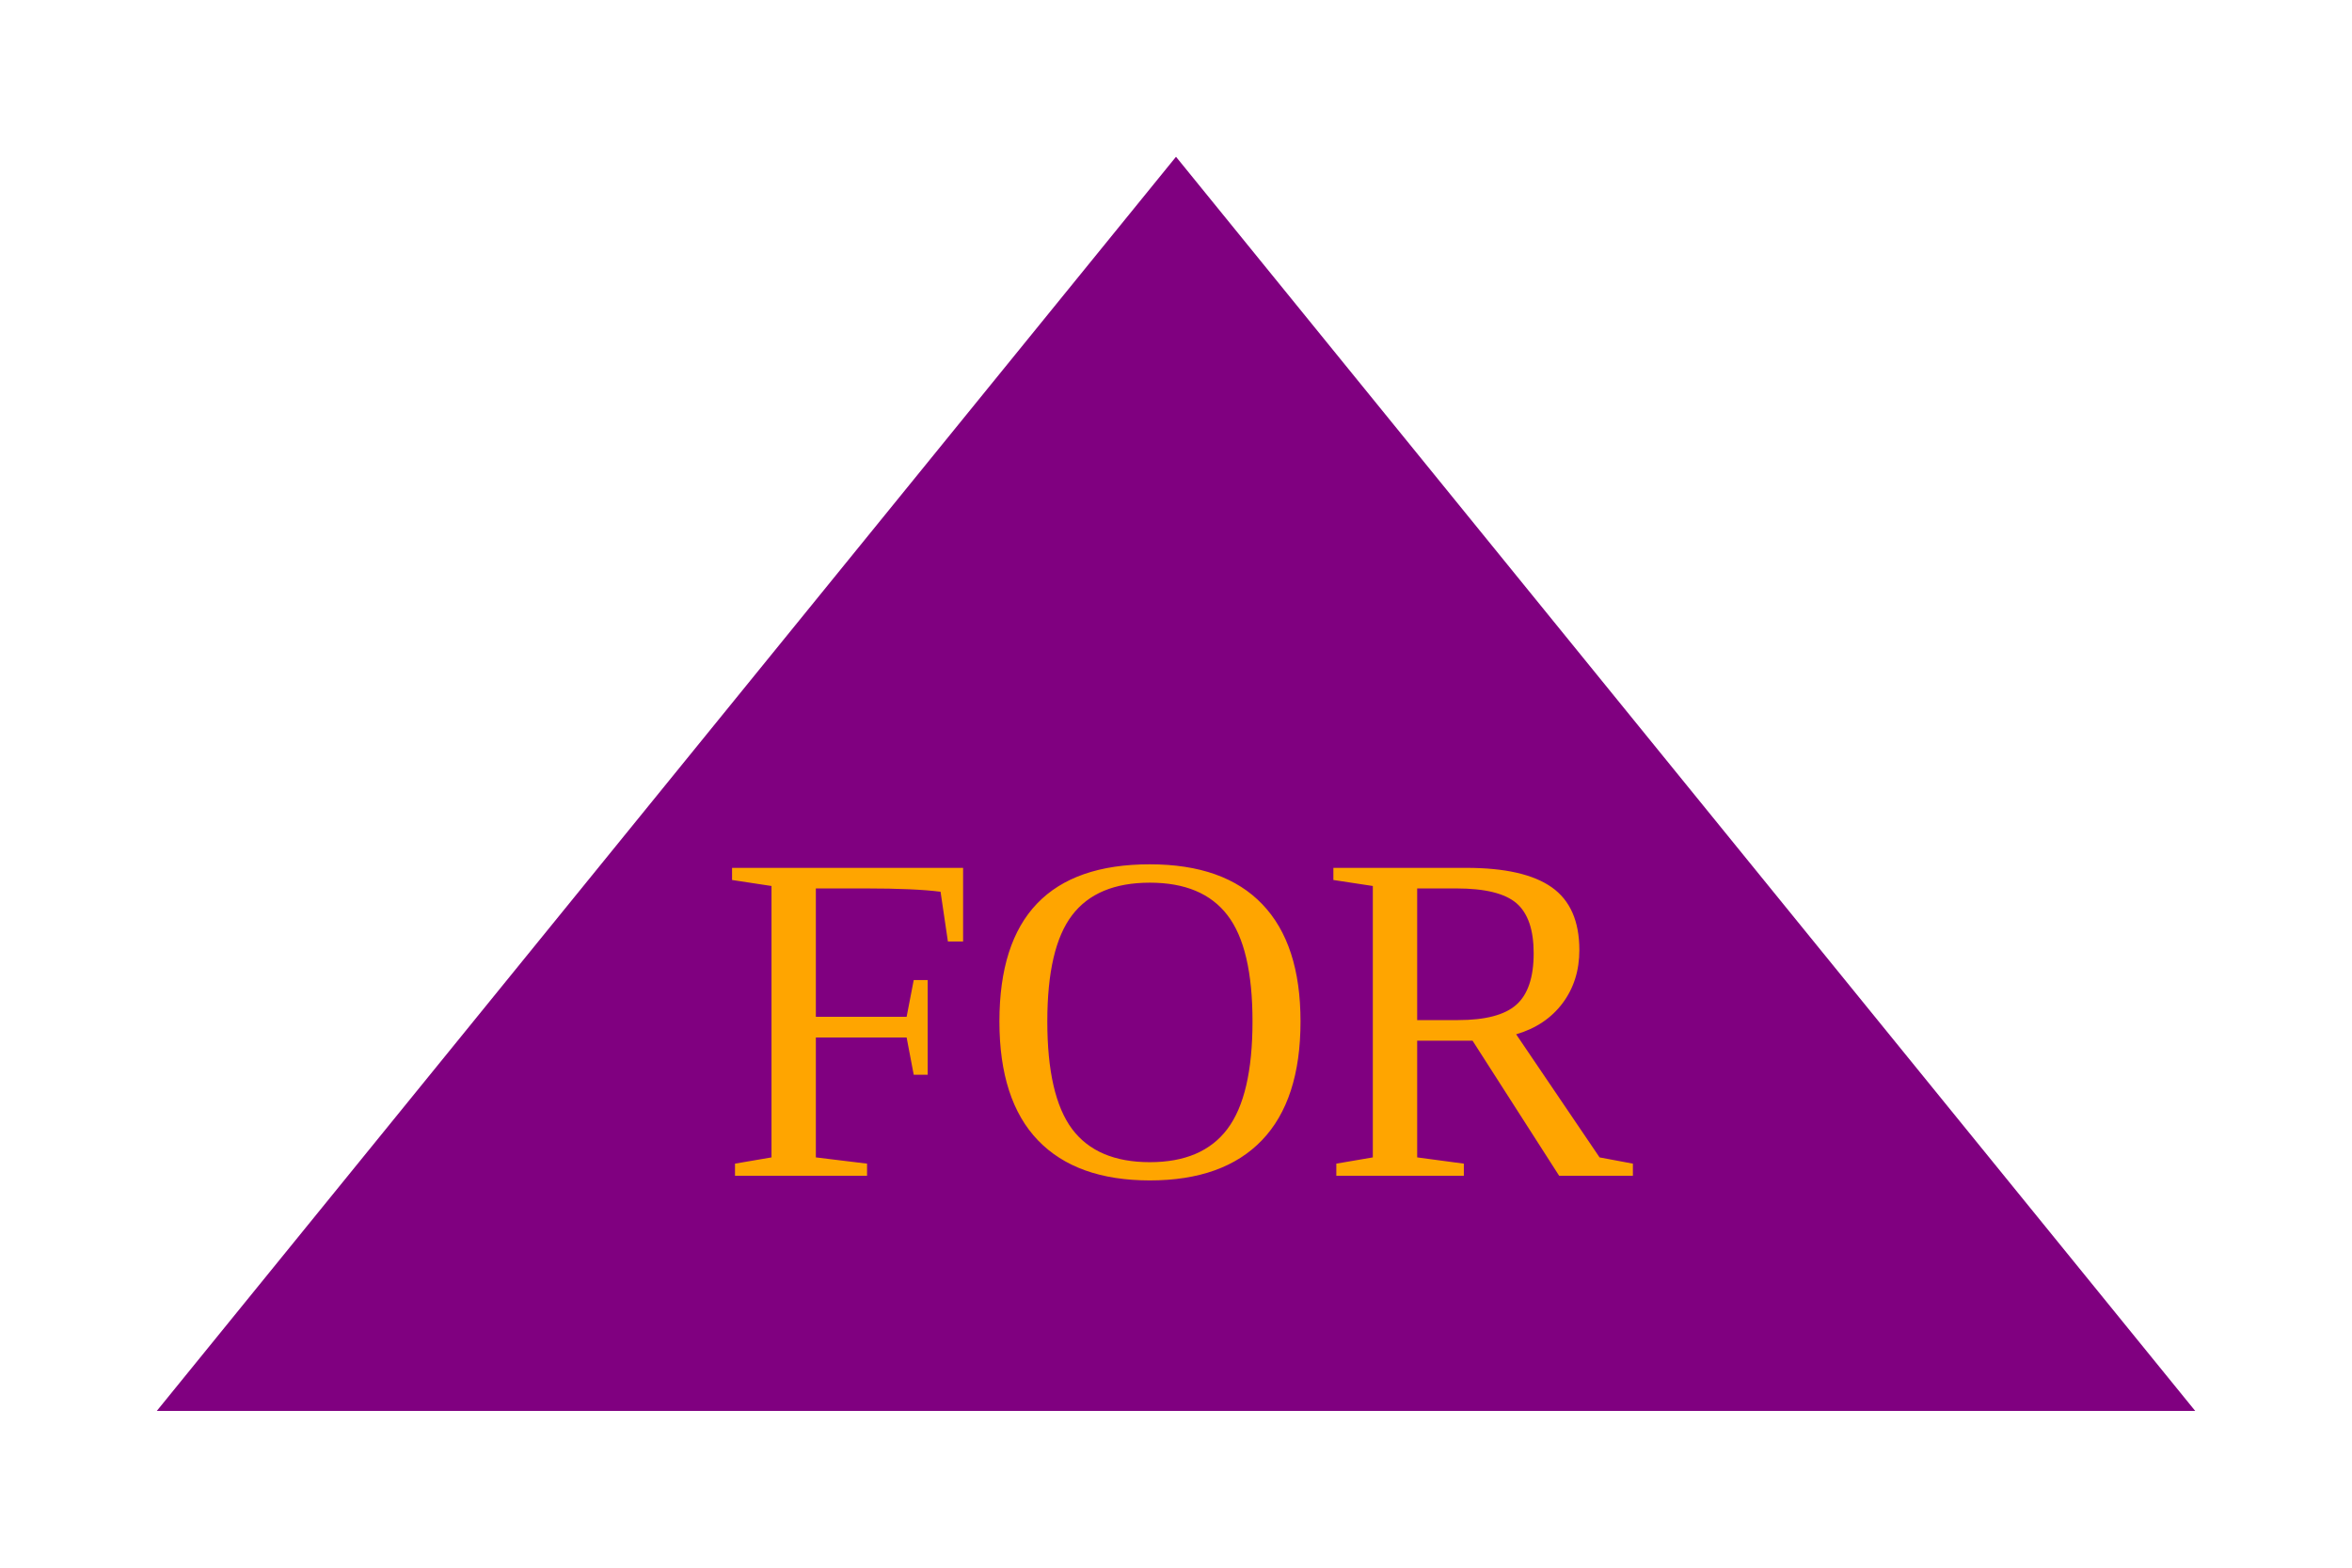
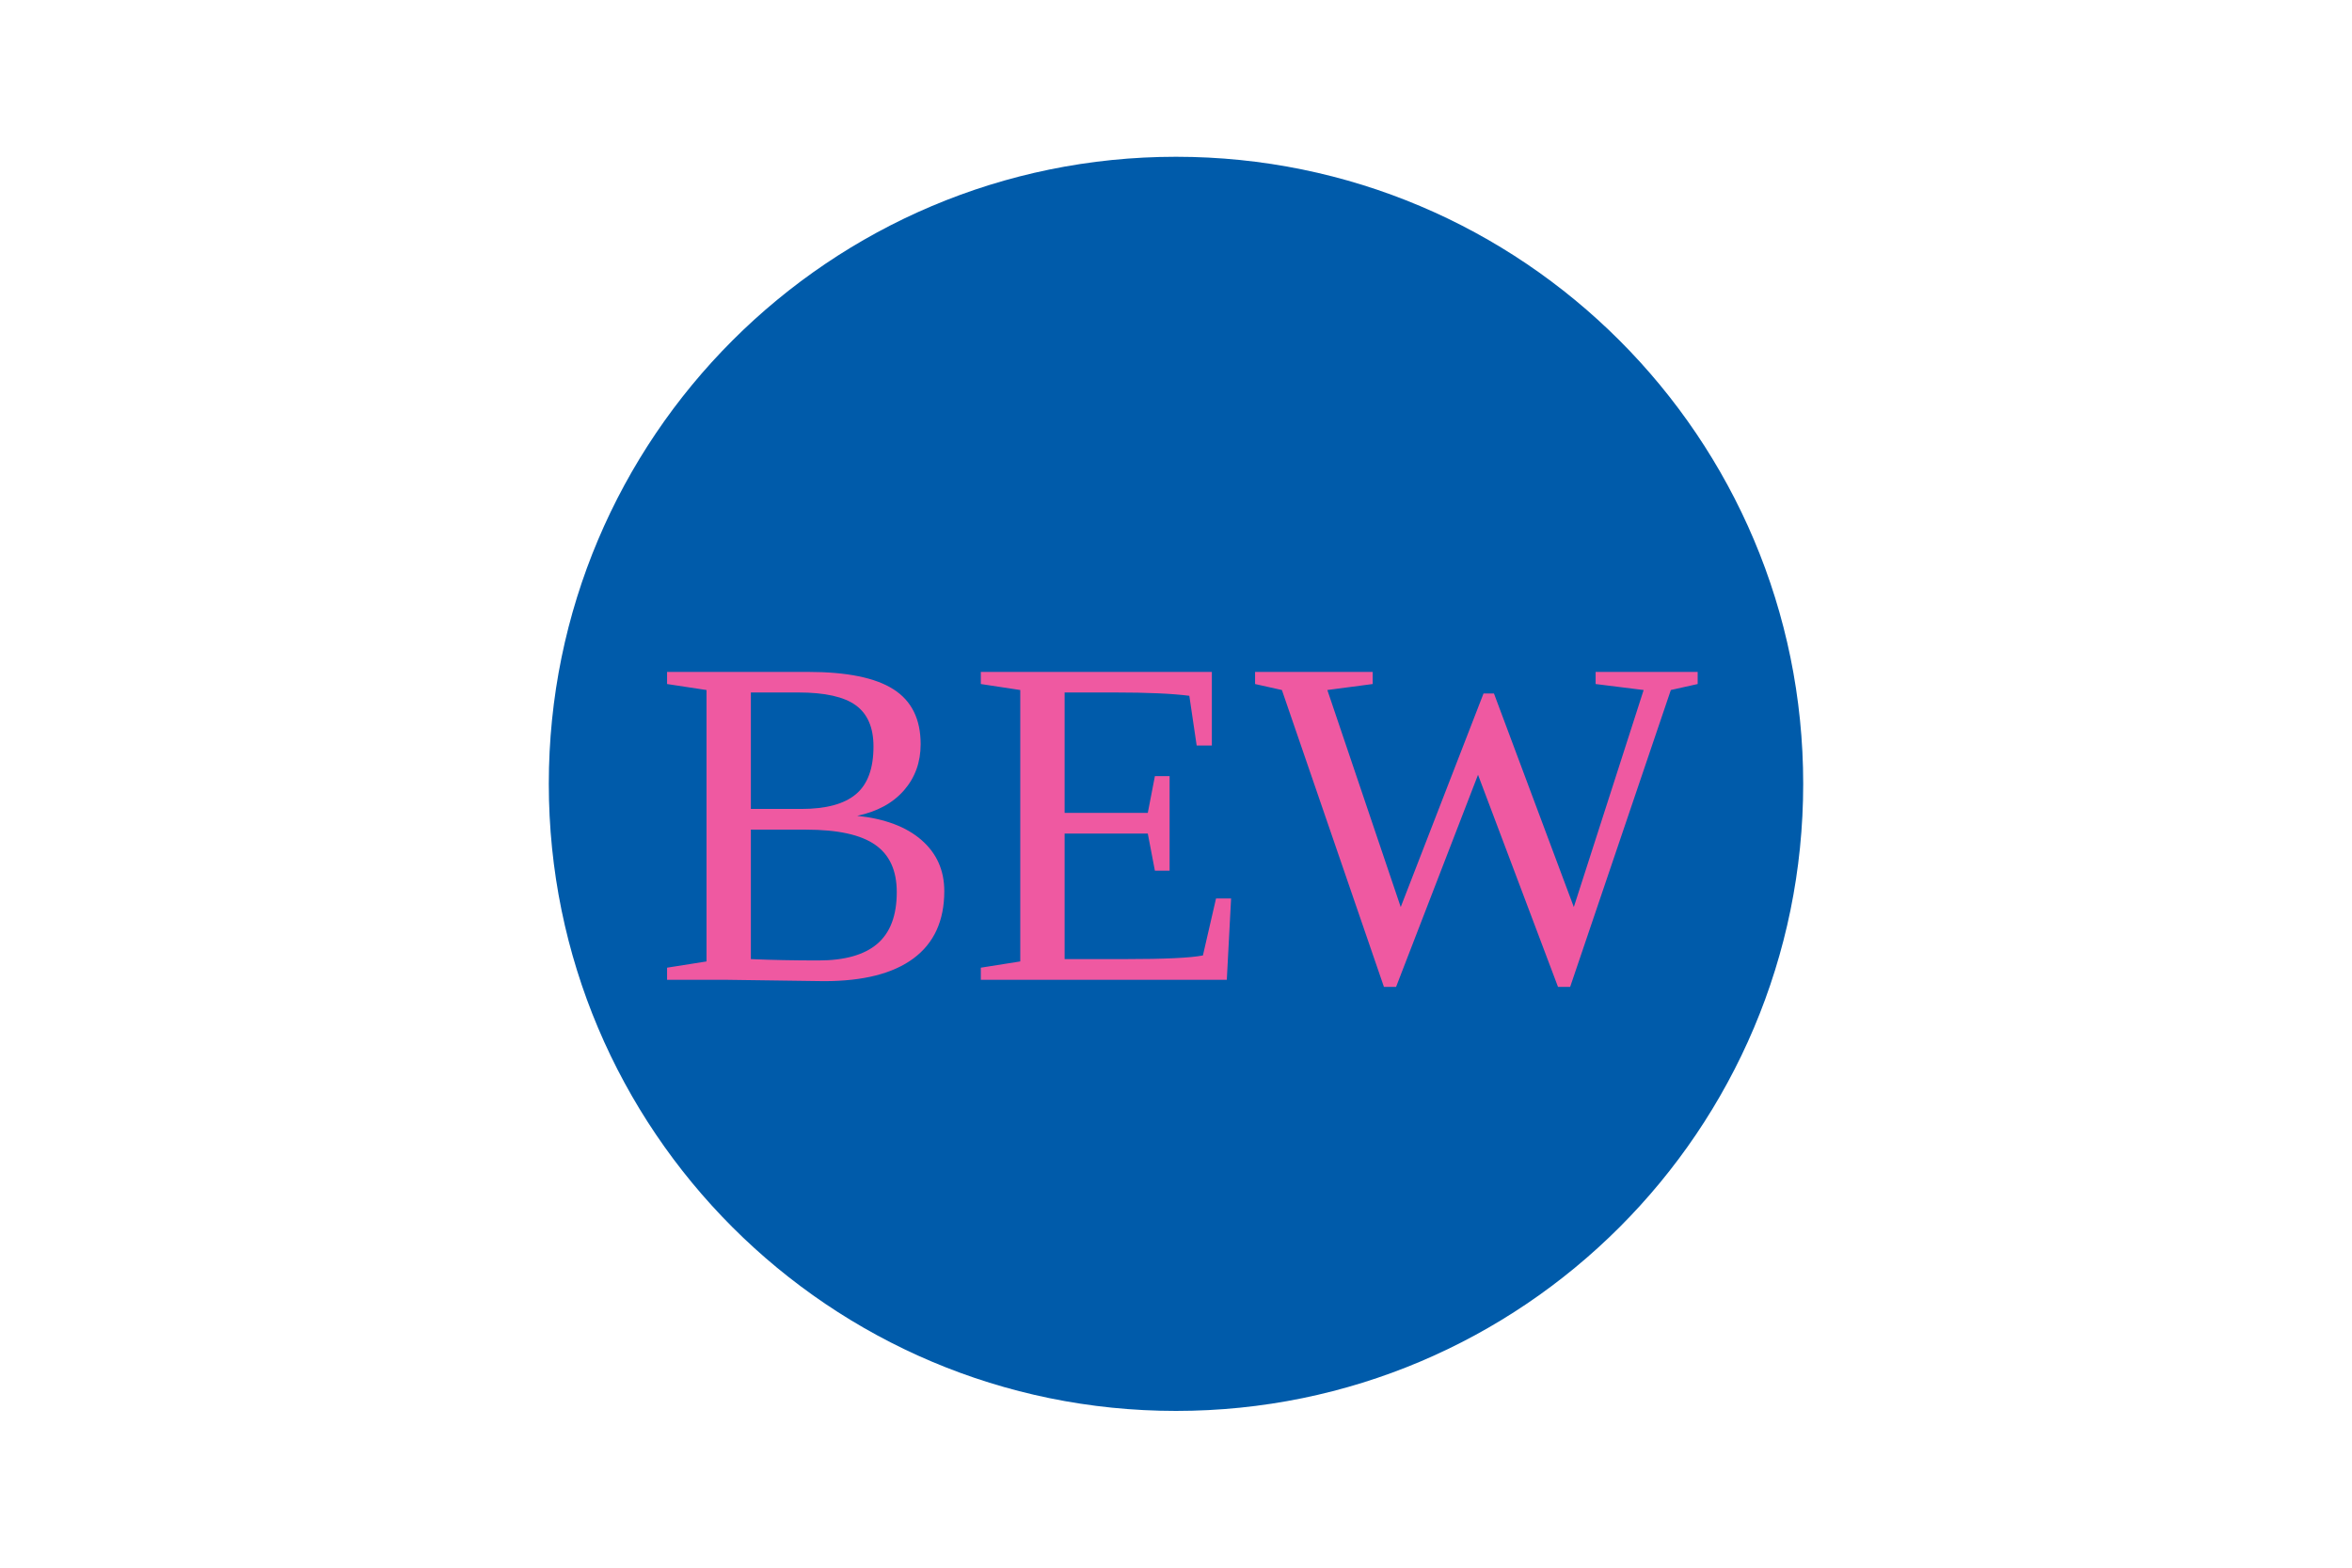
<svg xmlns="http://www.w3.org/2000/svg" width="300" height="200">
-   <polygon points="150,20 280,180 20,180" fill="purple" />
-   <text x="150" y="150" font-size="60" text-anchor="middle" fill="orange">FOR</text>
+   <circle cx="150" cy="100" r="80" fill="#005baa" />
+   <text x="150" y="125" font-size="60" text-anchor="middle" fill="#ef59a1">
+             BEW
+         </text>
</svg>
